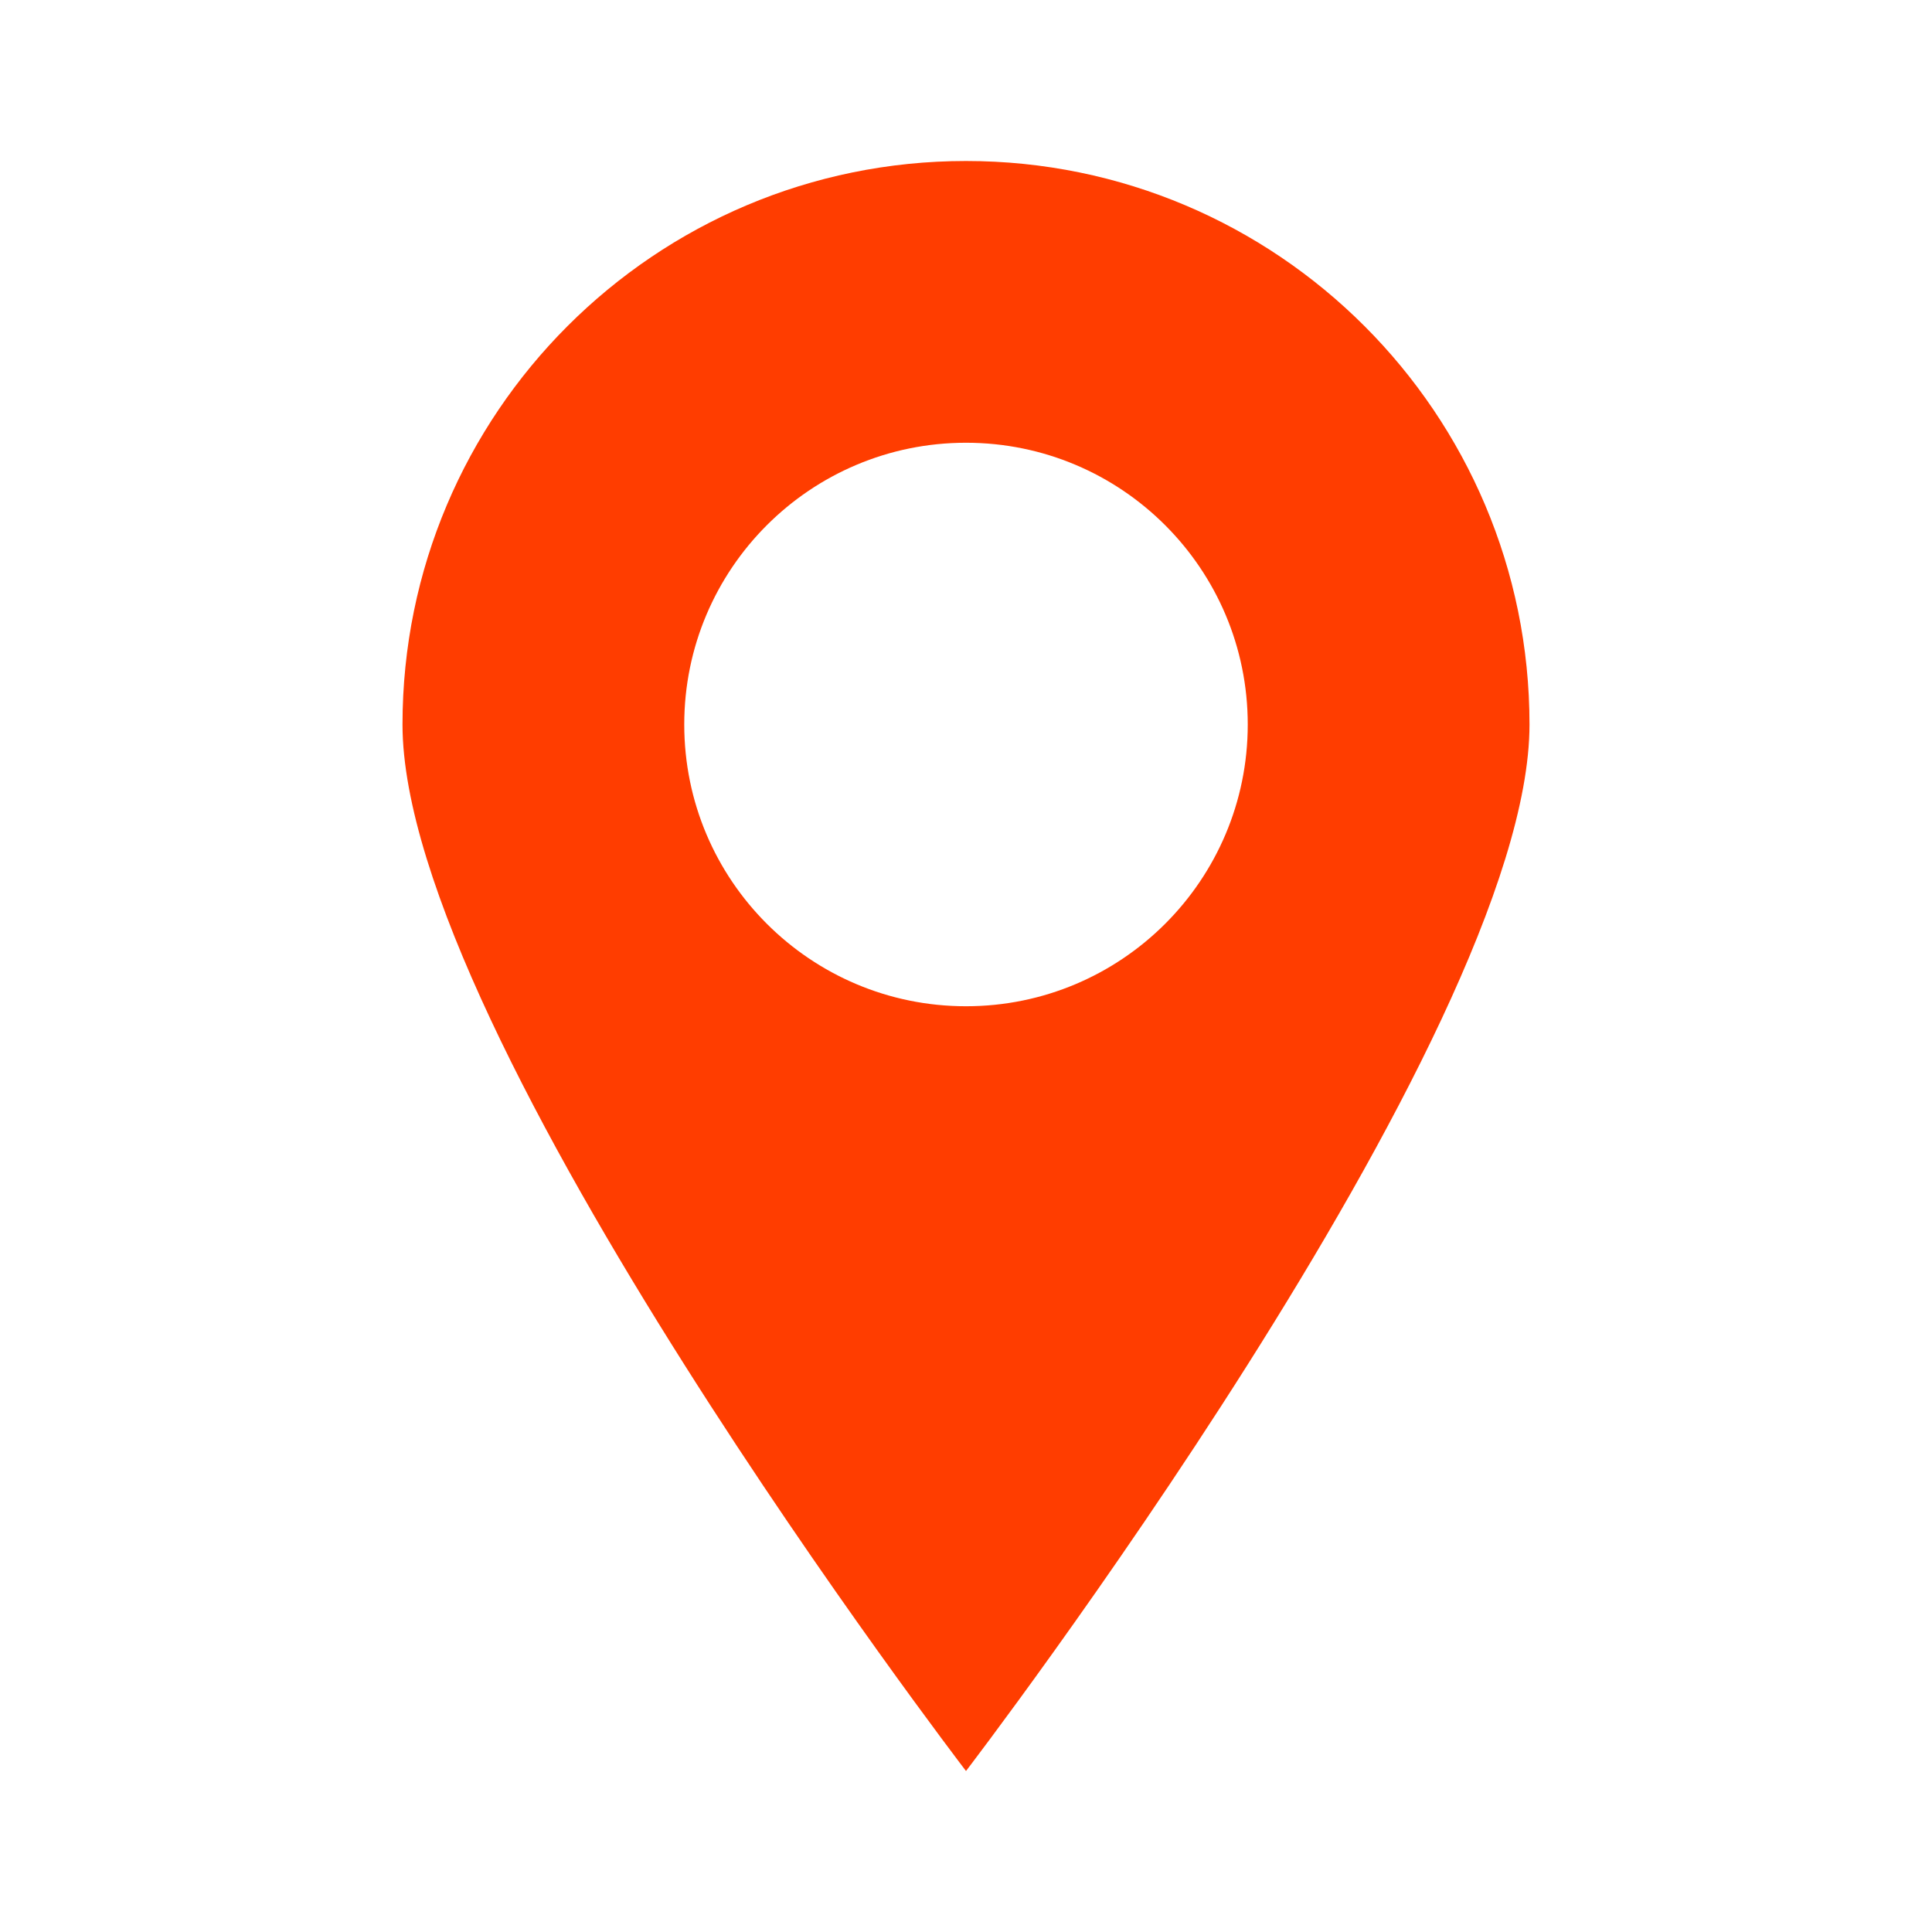
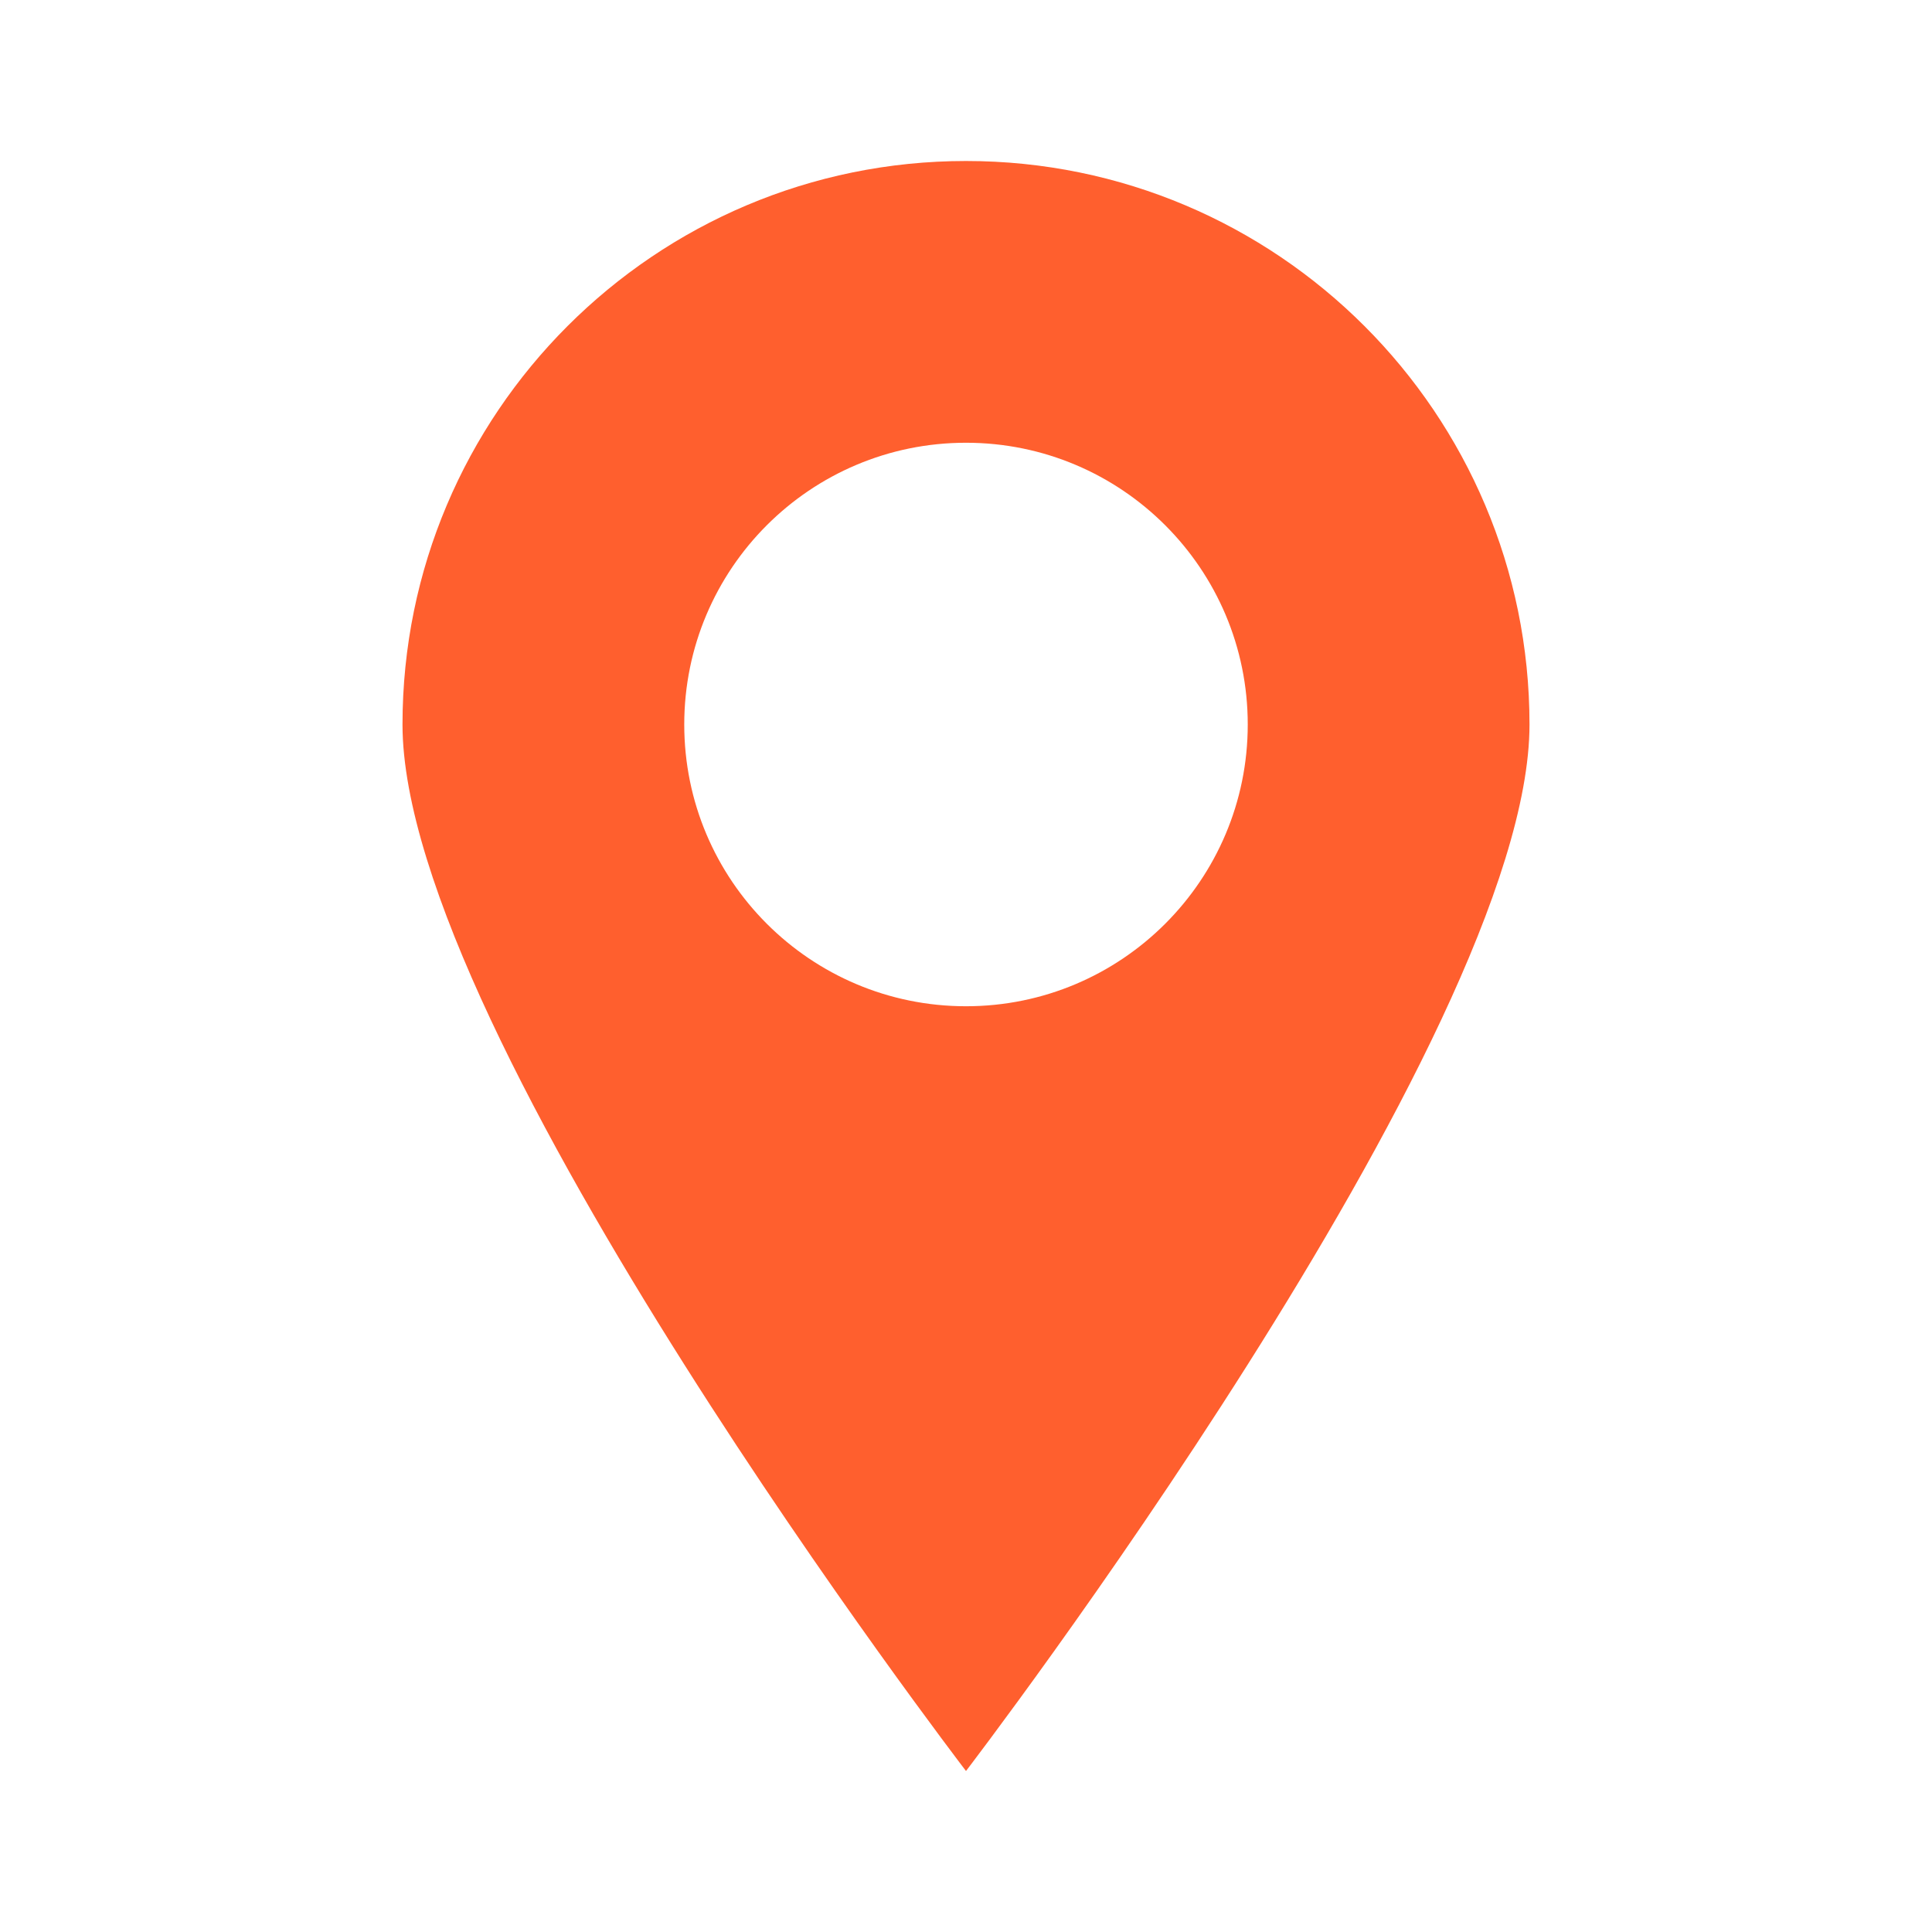
- <svg xmlns="http://www.w3.org/2000/svg" width="800px" height="800px" viewBox="0 0 1024 1024" class="icon" version="1.1">
-   <path d="M512 85.333c-164.949 0-298.667 133.739-298.667 298.667 0 164.949 298.667 554.667 298.667 554.667s298.667-389.717 298.667-554.667c0-164.928-133.717-298.667-298.667-298.667z m0 448a149.333 149.333 0 1 1 0-298.667 149.333 149.333 0 0 1 0 298.667z" fill="#FF3D00" />
+ <svg xmlns="http://www.w3.org/2000/svg" width="800px" height="800px" viewBox="0 0 1024 1024" class="icon" version="1.1" fill="#000000">
+   <g id="SVGRepo_bgCarrier" stroke-width="0" />
+   <g id="SVGRepo_tracerCarrier" stroke-linecap="round" stroke-linejoin="round" />
+   <g id="SVGRepo_iconCarrier">
+     <path d="M512 85.333c-164.949 0-298.667 133.739-298.667 298.667 0 164.949 298.667 554.667 298.667 554.667s298.667-389.717 298.667-554.667c0-164.928-133.717-298.667-298.667-298.667z m0 448a149.333 149.333 0 1 1 0-298.667 149.333 149.333 0 0 1 0 298.667z" fill="#ff5f2e" />
+   </g>
</svg>
